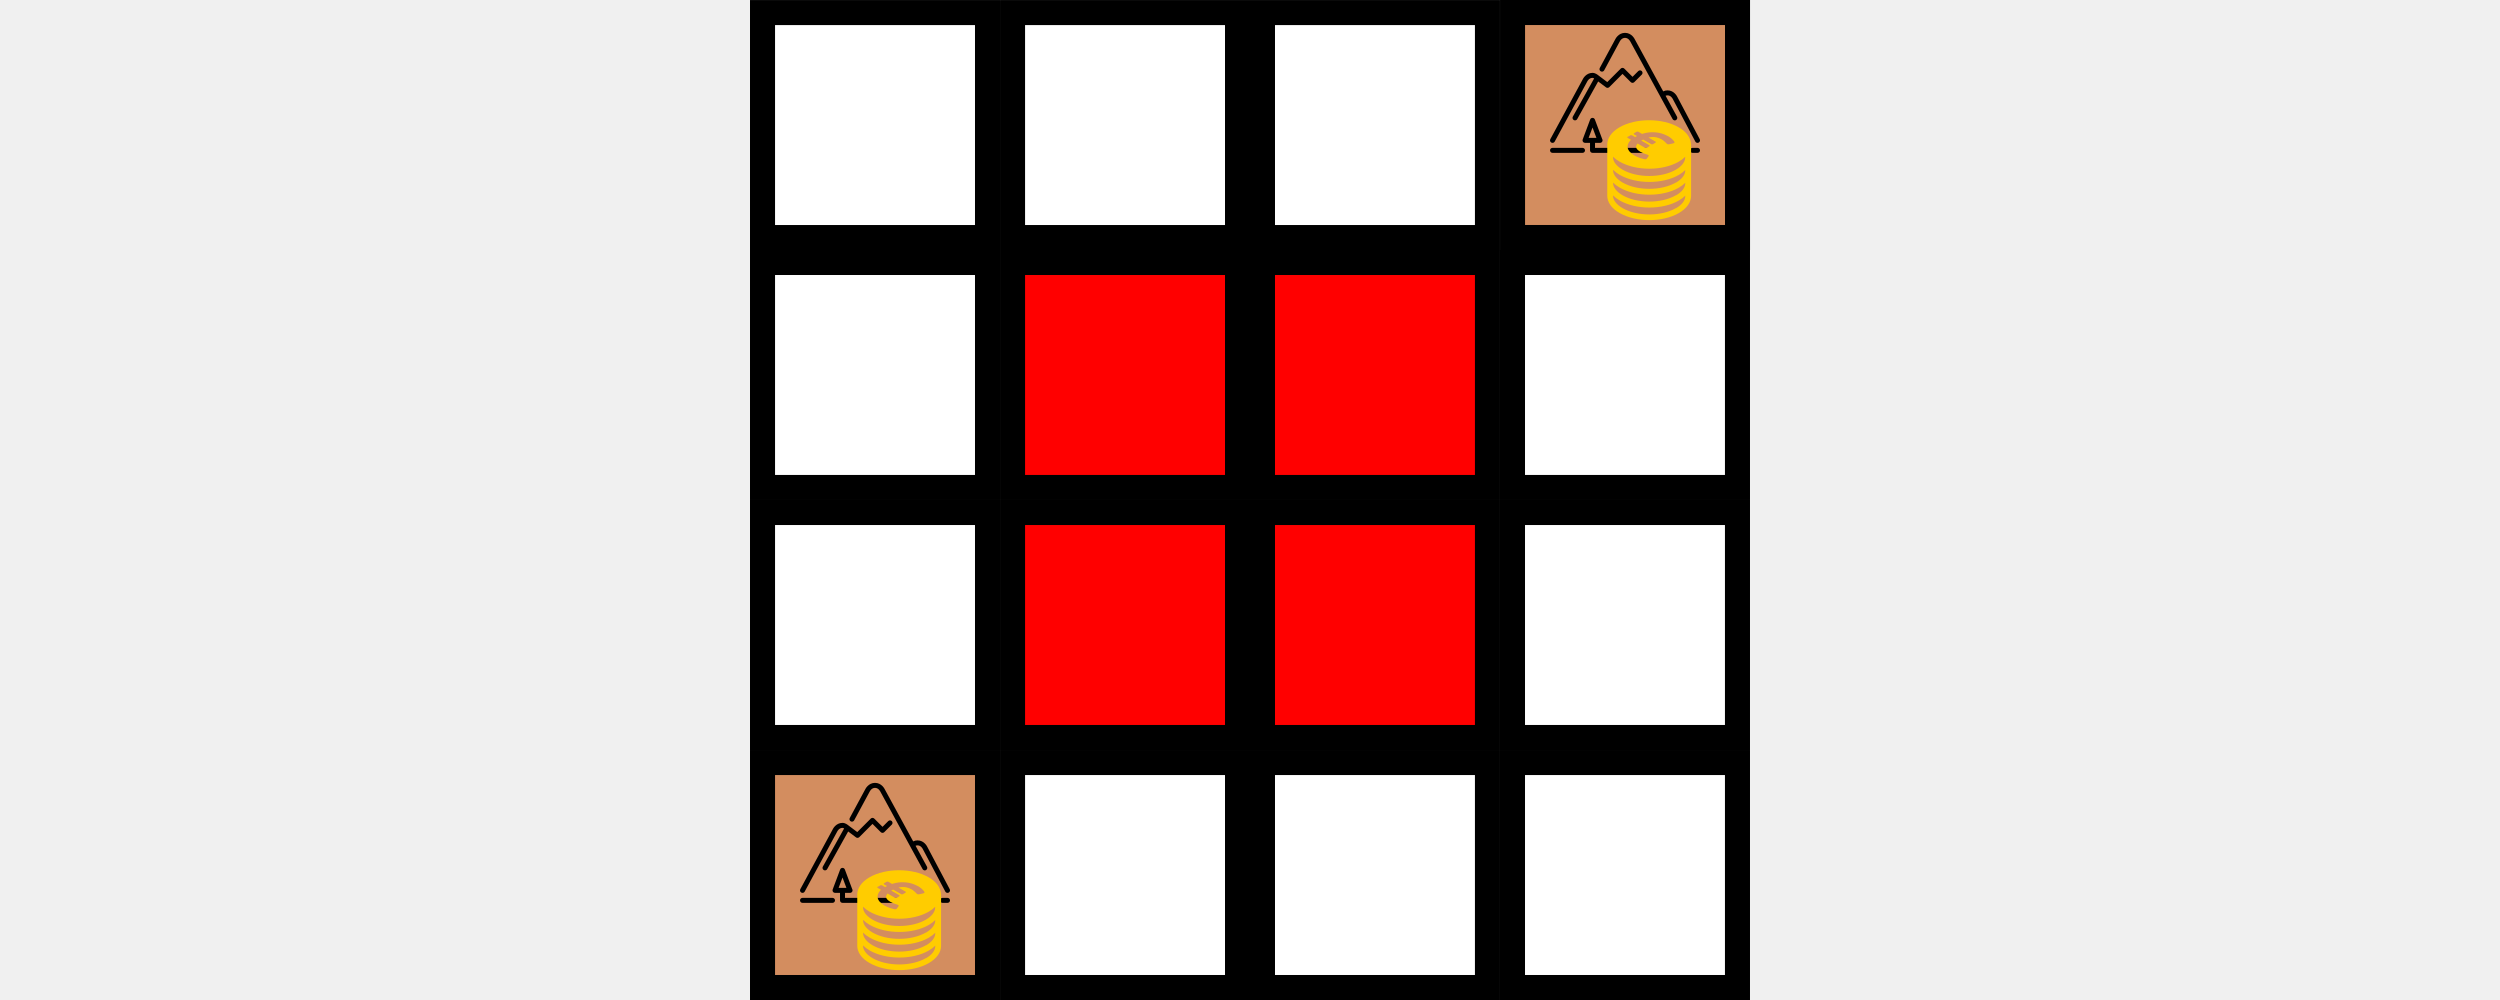
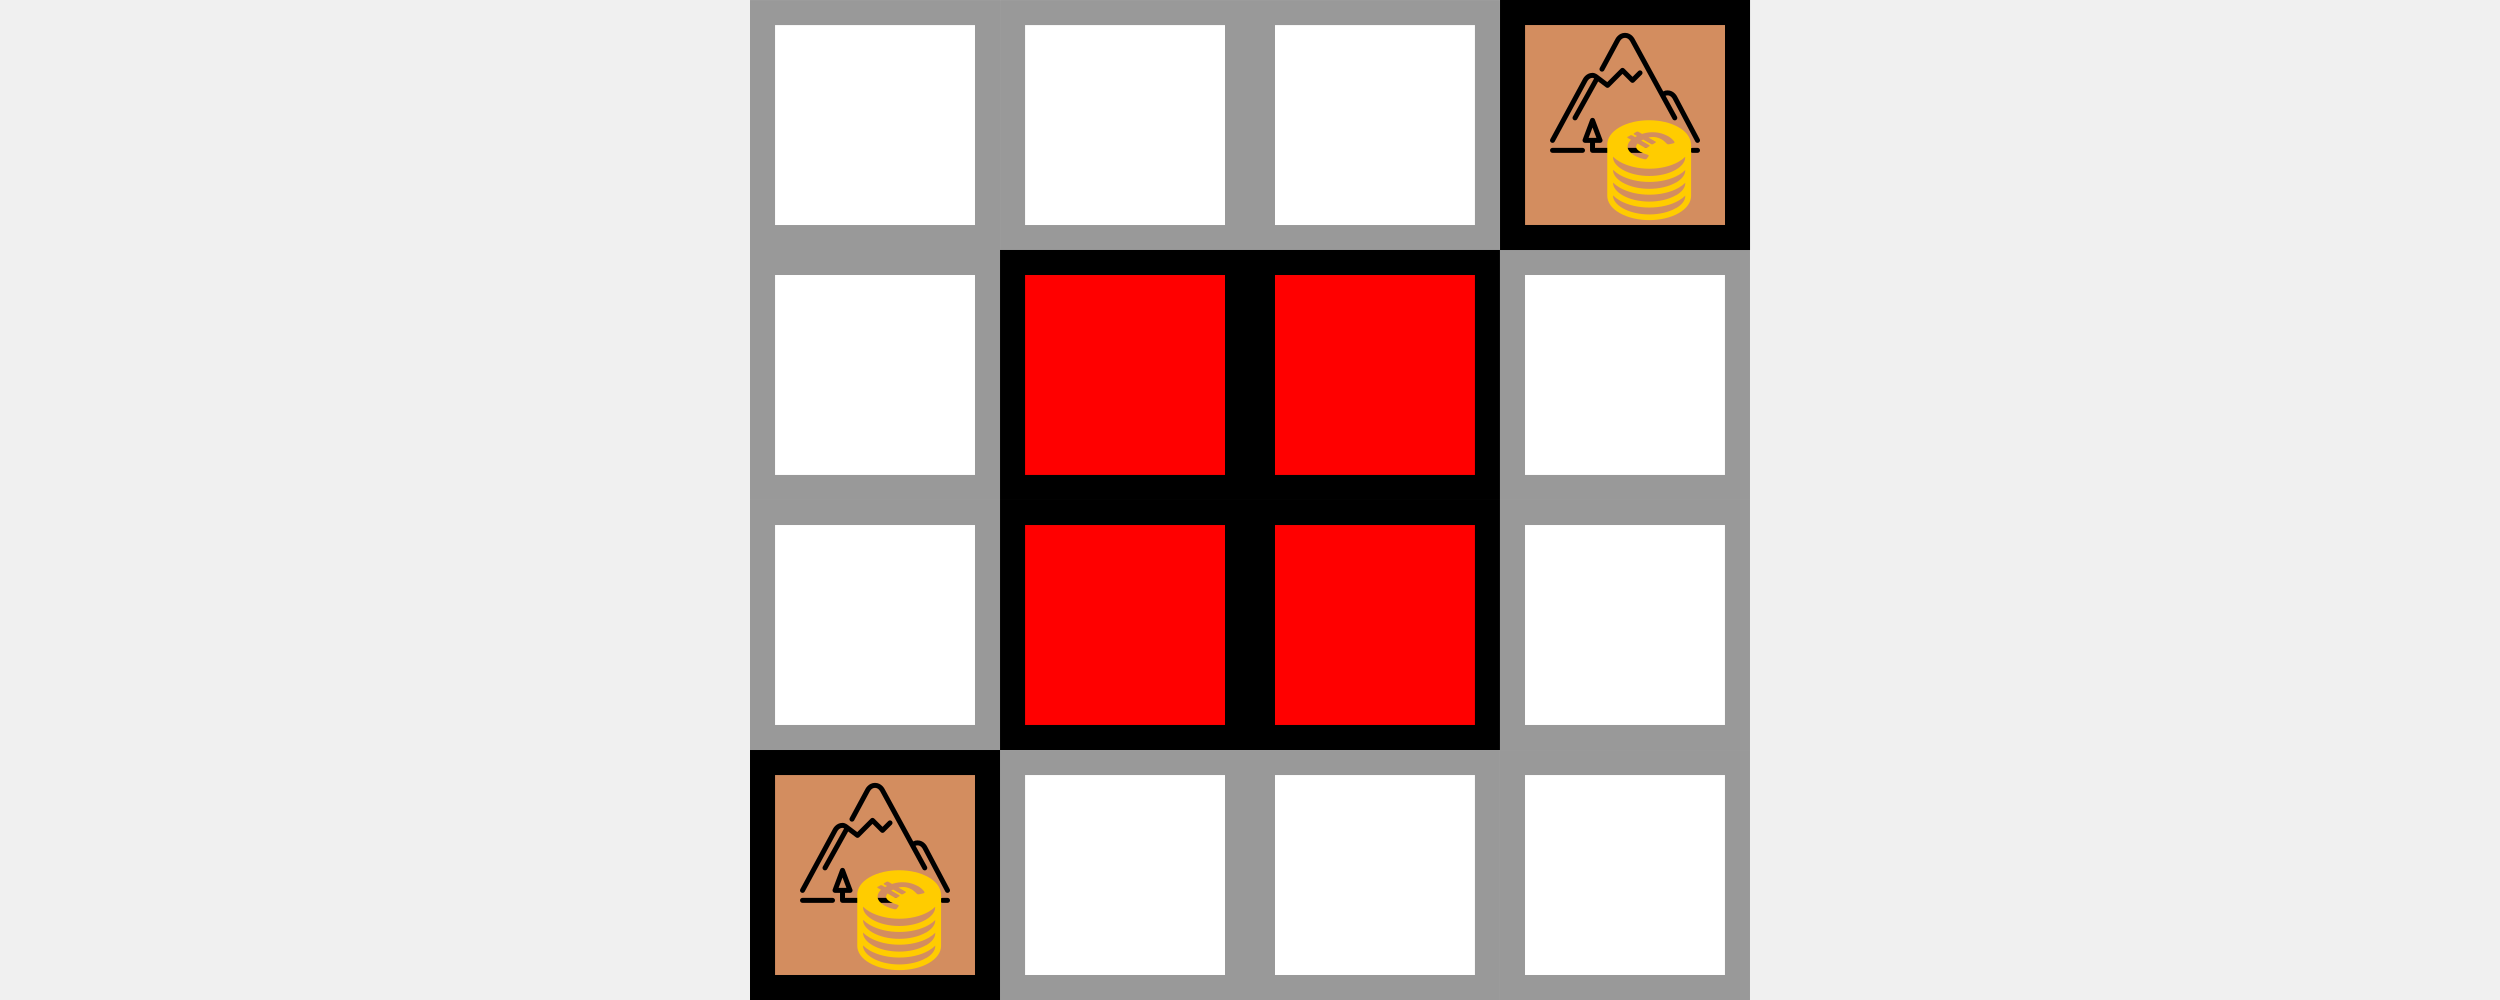
<svg xmlns="http://www.w3.org/2000/svg" width="26.458mm" height="10.583mm" viewBox="0 0 26.458 10.583" version="1.1" id="svg5" xml:space="preserve">
  <defs id="defs2">

	














</defs>
  <g id="layer1">
-     <rect style="color:#000000;overflow:visible;fill:#ffffff;stroke:#000000;stroke-width:0.265;stroke-dasharray:none" id="rect63" width="2.381" height="2.381" x="8.07" y="-2.514" transform="scale(1,-1)" />
-     <rect style="color:#000000;overflow:visible;fill:#ffffff;stroke:#000000;stroke-width:0.265;stroke-dasharray:none" id="rect1033" width="2.381" height="2.381" x="10.716" y="-2.514" transform="scale(1,-1)" />
-     <rect style="color:#000000;overflow:visible;fill:#ffffff;stroke:#000000;stroke-width:0.265;stroke-dasharray:none" id="rect1035" width="2.381" height="2.381" x="13.361" y="-2.514" transform="scale(1,-1)" />
-     <rect style="color:#000000;overflow:visible;fill:#ffffff;stroke:#000000;stroke-width:0.265;stroke-dasharray:none" id="rect1072" width="2.381" height="2.381" x="8.07" y="-5.159" transform="scale(1,-1)" />
+     <rect style="color:#000000;overflow:visible;fill:#ffffff;stroke:#999999;stroke-width:0.265;stroke-dasharray:none" id="rect63" width="2.381" height="2.381" x="8.07" y="-2.514" transform="scale(1,-1)" />
+     <rect style="color:#000000;overflow:visible;fill:#ffffff;stroke:#999999;stroke-width:0.265;stroke-dasharray:none" id="rect1033" width="2.381" height="2.381" x="10.716" y="-2.514" transform="scale(1,-1)" />
+     <rect style="color:#000000;overflow:visible;fill:#ffffff;stroke:#999999;stroke-width:0.265;stroke-dasharray:none" id="rect1035" width="2.381" height="2.381" x="13.361" y="-2.514" transform="scale(1,-1)" />
+     <rect style="color:#000000;overflow:visible;fill:#ffffff;stroke:#999999;stroke-width:0.265;stroke-dasharray:none" id="rect1072" width="2.381" height="2.381" x="8.07" y="-5.159" transform="scale(1,-1)" />
    <rect style="color:#000000;overflow:visible;fill:#ff0000;stroke:#000000;stroke-width:0.265;stroke-dasharray:none" id="rect1074" width="2.381" height="2.381" x="10.716" y="-5.159" transform="scale(1,-1)" />
    <rect style="color:#000000;overflow:visible;fill:#ff0000;stroke:#000000;stroke-width:0.265;stroke-dasharray:none" id="rect1076" width="2.381" height="2.381" x="13.361" y="-5.159" transform="scale(1,-1)" />
-     <rect style="color:#000000;overflow:visible;fill:#ffffff;stroke:#000000;stroke-width:0.265;stroke-dasharray:none" id="rect1078" width="2.381" height="2.381" x="16.007" y="-5.159" transform="scale(1,-1)" />
-     <rect style="color:#000000;overflow:visible;fill:#ffffff;stroke:#000000;stroke-width:0.265;stroke-dasharray:none" id="rect1082" width="2.381" height="2.381" x="8.07" y="-7.805" transform="scale(1,-1)" />
+     <rect style="color:#000000;overflow:visible;fill:#ffffff;stroke:#999999;stroke-width:0.265;stroke-dasharray:none" id="rect1078" width="2.381" height="2.381" x="16.007" y="-5.159" transform="scale(1,-1)" />
+     <rect style="color:#000000;overflow:visible;fill:#ffffff;stroke:#999999;stroke-width:0.265;stroke-dasharray:none" id="rect1082" width="2.381" height="2.381" x="8.07" y="-7.805" transform="scale(1,-1)" />
    <rect style="color:#000000;overflow:visible;fill:#ff0000;stroke:#000000;stroke-width:0.265;stroke-dasharray:none" id="rect1084" width="2.381" height="2.381" x="10.716" y="-7.805" transform="scale(1,-1)" />
    <rect style="color:#000000;overflow:visible;fill:#ff0000;stroke:#000000;stroke-width:0.265;stroke-dasharray:none" id="rect1086" width="2.381" height="2.381" x="13.361" y="-7.805" transform="scale(1,-1)" />
-     <rect style="color:#000000;overflow:visible;fill:#ffffff;stroke:#000000;stroke-width:0.265;stroke-dasharray:none" id="rect1088" width="2.381" height="2.381" x="16.007" y="-7.805" transform="scale(1,-1)" />
-     <rect style="color:#000000;overflow:visible;fill:#ffffff;stroke:#000000;stroke-width:0.265;stroke-dasharray:none" id="rect1094" width="2.381" height="2.381" x="10.716" y="-10.451" transform="scale(1,-1)" />
-     <rect style="color:#000000;overflow:visible;fill:#ffffff;stroke:#000000;stroke-width:0.265;stroke-dasharray:none" id="rect1096" width="2.381" height="2.381" x="13.361" y="-10.451" transform="scale(1,-1)" />
-     <rect style="color:#000000;overflow:visible;fill:#ffffff;stroke:#000000;stroke-width:0.265;stroke-dasharray:none" id="rect1098" width="2.381" height="2.381" x="16.007" y="-10.451" transform="scale(1,-1)" />
+     <rect style="color:#000000;overflow:visible;fill:#ffffff;stroke:#999999;stroke-width:0.265;stroke-dasharray:none" id="rect1088" width="2.381" height="2.381" x="16.007" y="-7.805" transform="scale(1,-1)" />
+     <rect style="color:#000000;overflow:visible;fill:#ffffff;stroke:#999999;stroke-width:0.265;stroke-dasharray:none" id="rect1094" width="2.381" height="2.381" x="10.716" y="-10.451" transform="scale(1,-1)" />
+     <rect style="color:#000000;overflow:visible;fill:#ffffff;stroke:#999999;stroke-width:0.265;stroke-dasharray:none" id="rect1096" width="2.381" height="2.381" x="13.361" y="-10.451" transform="scale(1,-1)" />
+     <rect style="color:#000000;overflow:visible;fill:#ffffff;stroke:#999999;stroke-width:0.265;stroke-dasharray:none" id="rect1098" width="2.381" height="2.381" x="16.007" y="-10.451" transform="scale(1,-1)" />
    <g id="g1936">
      <rect style="color:#000000;overflow:visible;fill:#d38d5f;stroke:#000000;stroke-width:0.265;stroke-dasharray:none" id="rect1092" width="2.381" height="2.381" x="8.07" y="-10.451" transform="scale(1,-1)" />
      <g id="g892" transform="matrix(0.00310055,0,0,0.00310055,8.466668,8.126529)" style="stroke-width:85.334">
        <g id="g832" style="stroke-width:85.334">
          <g id="g830" style="stroke-width:85.334">
            <g id="g828" style="stroke-width:85.334">
              <path d="m 4.475,425.637 c 1.289,0.7 2.679,1.033 4.053,1.033 3.029,0 5.965,-1.613 7.509,-4.471 L 127.192,216.964 c 0.239,-0.495 5.973,-12.16 17.877,-12.16 1.69,0 3.593,0.853 5.47,2.005 L 77.879,337.18 c -2.295,4.122 -0.811,9.318 3.302,11.614 1.314,0.725 2.739,1.075 4.147,1.075 2.995,0 5.897,-1.579 7.467,-4.378 l 71.552,-128.401 26.803,20.139 c 3.396,2.56 8.149,2.21 11.153,-0.794 l 45.167,-45.167 28.1,28.1 c 3.337,3.337 8.73,3.337 12.066,0 l 25.6,-25.6 c 3.337,-3.337 3.337,-8.73 0,-12.066 -3.337,-3.336 -8.73,-3.337 -12.066,0 l -19.567,19.567 -28.1,-28.1 c -3.337,-3.337 -8.73,-3.337 -12.066,0 l -45.969,45.969 -28.058,-21.043 -0.99,-0.785 c -4.489,-3.584 -12.006,-9.574 -21.35,-9.574 -22.929,0 -32.93,21.129 -33.101,21.538 L 1.036,414.074 c -2.253,4.139 -0.708,9.318 3.439,11.563 z" id="path818" style="stroke-width:85.334" />
              <path d="M 110.937,443.736 H 8.537 c -4.71,0 -8.533,3.823 -8.533,8.533 0,4.71 3.823,8.533 8.533,8.533 h 102.4 c 4.71,0 8.533,-3.823 8.533,-8.533 0,-4.71 -3.823,-8.533 -8.533,-8.533 z" id="path820" style="stroke-width:85.334" />
              <path d="m 173.281,182.582 c 4.147,2.244 9.318,0.691 11.563,-3.456 l 53.282,-98.697 c 0.239,-0.495 5.973,-12.16 17.877,-12.16 11.904,0 17.638,11.665 18.108,12.621 L 418.41,345.449 c 1.553,2.842 4.48,4.446 7.501,4.446 1.382,0 2.782,-0.333 4.079,-1.041 4.139,-2.261 5.666,-7.441 3.405,-11.58 L 394.44,265.867 c 2.099,-0.87 4.318,-1.331 6.63,-1.331 11.904,0 17.638,11.665 18.057,12.518 l 76.8,145.075 c 1.536,2.893 4.489,4.54 7.552,4.54 1.348,0 2.714,-0.316 3.985,-0.99 4.164,-2.21 5.751,-7.373 3.55,-11.537 L 434.419,269.493 c -0.418,-0.896 -10.419,-22.025 -33.348,-22.025 -5.197,0 -10.146,1.271 -14.771,3.473 L 289.352,73.227 c -0.418,-0.896 -10.419,-22.025 -33.348,-22.025 -22.938,0 -32.93,21.129 -33.109,21.547 l -53.069,98.27 c -2.236,4.139 -0.692,9.318 3.455,11.563 z" id="path822" style="stroke-width:85.334" />
              <path d="m 452.27,443.736 h -93.867 c -25.577,0.438 -37.582,0.001 -68.267,0.001 H 153.603 V 426.67 h 17.067 0.171 c 4.71,0 8.533,-3.823 8.533,-8.533 0,-1.647 -0.469,-3.183 -1.271,-4.48 l -25.037,-66.782 c -1.254,-3.328 -4.437,-5.538 -7.996,-5.538 -3.558,0 -6.741,2.21 -7.996,5.538 l -25.591,68.267 c -0.981,2.62 -0.623,5.555 0.973,7.859 1.596,2.295 4.215,3.669 7.014,3.669 h 17.067 v 25.6 c 0,4.71 3.823,8.533 8.533,8.533 h 307.2 c 4.71,0 8.533,-3.823 8.533,-8.533 0,-4.71 -3.822,-8.534 -8.533,-8.534 z m -320.486,-34.133 13.286,-35.43 13.286,35.43 z" id="path824" style="stroke-width:85.334" />
              <path d="m 503.47,443.736 h -17.067 c -4.71,0 -8.533,3.823 -8.533,8.533 0,4.71 3.823,8.533 8.533,8.533 h 17.067 c 4.71,0 8.533,-3.823 8.533,-8.533 0,-4.71 -3.822,-8.533 -8.533,-8.533 z" id="path826" style="stroke-width:85.334" />
            </g>
          </g>
        </g>
        <g id="g834" style="stroke-width:85.334">
</g>
        <g id="g836" style="stroke-width:85.334">
</g>
        <g id="g838" style="stroke-width:85.334">
</g>
        <g id="g840" style="stroke-width:85.334">
</g>
        <g id="g842" style="stroke-width:85.334">
</g>
        <g id="g844" style="stroke-width:85.334">
</g>
        <g id="g846" style="stroke-width:85.334">
</g>
        <g id="g848" style="stroke-width:85.334">
</g>
        <g id="g850" style="stroke-width:85.334">
</g>
        <g id="g852" style="stroke-width:85.334">
</g>
        <g id="g854" style="stroke-width:85.334">
</g>
        <g id="g856" style="stroke-width:85.334">
</g>
        <g id="g858" style="stroke-width:85.334">
</g>
        <g id="g860" style="stroke-width:85.334">
</g>
        <g id="g862" style="stroke-width:85.334">
</g>
      </g>
      <path d="m 9.959,9.466 v -0.005 h -4.33e-4 c -0.003,-0.064 -0.046,-0.128 -0.13,-0.176 -0.173,-0.1 -0.455,-0.1 -0.627,0 -0.086,0.05 -0.129,0.116 -0.129,0.182 v 0 0.136 0.002 0.133 0.002 0.133 0.002 0.136 c 4.325e-4,0.066 0.044,0.132 0.131,0.181 0.087,0.05 0.2,0.075 0.314,0.075 0.114,0 0.227,-0.025 0.313,-0.075 0.086,-0.05 0.129,-0.116 0.129,-0.181 v -0.136 -0.008 -0.128 -0.008 -0.128 -0.008 -0.13 c 0,2.17e-4 0,0 0,0 z m -0.668,-0.081 0.024,-0.014 c 0.006,-0.004 0.016,-0.004 0.022,0 l 0.03,0.017 c 0.006,-0.004 0.013,-0.008 0.02,-0.011 l -0.03,-0.017 c -0.006,-0.004 -0.006,-0.009 0,-0.013 l 0.024,-0.014 c 0.006,-0.004 0.016,-0.004 0.022,0 l 0.038,0.022 0.005,-0.002 c 0.042,-0.013 0.087,-0.019 0.135,-0.015 0.038,0.003 0.071,0.012 0.102,0.025 0.012,0.005 0.023,0.011 0.034,0.016 0.027,0.016 0.047,0.034 0.063,0.054 l 0.003,0.006 c 0.004,0.008 -6.49e-4,0.013 -0.013,0.016 -0.013,0.004 -0.027,0.006 -0.041,0.009 -0.01,0.002 -0.016,0.002 -0.022,-0.002 -0.002,-8.66e-4 -0.003,-0.002 -0.004,-0.003 -0.009,-0.008 -0.017,-0.018 -0.027,-0.026 -0.009,-0.008 -0.018,-0.015 -0.029,-0.021 -0.014,-0.008 -0.031,-0.015 -0.05,-0.02 -0.029,-0.007 -0.058,-0.006 -0.087,0.001 l -0.001,2.16e-4 0.073,0.042 c 0.006,0.004 0.006,0.009 0,0.013 l -0.024,0.014 c -0.006,0.004 -0.016,0.004 -0.022,0 l -0.084,-0.048 c -0.006,0.004 -0.013,0.008 -0.02,0.011 l 0.084,0.048 c 0.006,0.004 0.006,0.009 0,0.013 l -0.024,0.014 c -0.006,0.004 -0.016,0.004 -0.022,0 l -0.077,-0.044 c -0.017,0.021 -0.022,0.041 -0.003,0.063 0.008,0.009 0.019,0.017 0.031,0.024 0.011,0.006 0.023,0.012 0.035,0.017 0.014,0.005 0.029,0.01 0.044,0.015 0.002,8.65e-4 0.004,0.002 0.006,0.003 0.006,0.004 0.007,0.007 0.003,0.013 -0.005,0.008 -0.011,0.016 -0.017,0.024 -0.005,0.007 -0.014,0.01 -0.028,0.007 -0.013,-0.003 -0.027,-0.007 -0.04,-0.011 -0.024,-0.008 -0.045,-0.017 -0.064,-0.028 -0.019,-0.011 -0.036,-0.024 -0.049,-0.039 -0.031,-0.035 -0.03,-0.071 -0.005,-0.107 0.005,-0.007 0.012,-0.013 0.018,-0.02 l -0.036,-0.021 c -0.005,-0.003 -0.005,-0.009 8.652e-4,-0.012 z m -0.088,0.263 c 0.174,0.1 0.454,0.1 0.627,0 0.027,-0.016 0.049,-0.033 0.067,-0.051 v 0.008 c 2.17e-4,0.045 -0.036,0.092 -0.098,0.128 -0.074,0.043 -0.175,0.067 -0.282,0.067 -0.108,0 -0.208,-0.024 -0.283,-0.067 -0.063,-0.037 -0.1,-0.084 -0.1,-0.128 v -0.009 c 0.019,0.019 0.042,0.037 0.07,0.053 z m 0.596,0.356 c -0.074,0.043 -0.175,0.067 -0.282,0.067 -0.108,0 -0.208,-0.024 -0.283,-0.067 -0.063,-0.037 -0.1,-0.084 -0.1,-0.128 v -0.006 c 0.019,0.019 0.042,0.037 0.07,0.053 0.087,0.05 0.2,0.075 0.314,0.075 0.114,0 0.227,-0.025 0.313,-0.075 0.027,-0.016 0.049,-0.033 0.067,-0.051 v 0.005 c 4.32e-4,0.045 -0.035,0.092 -0.098,0.128 z m 0,-0.135 c -0.074,0.043 -0.175,0.067 -0.282,0.067 -0.108,0 -0.208,-0.024 -0.283,-0.067 -0.063,-0.037 -0.1,-0.084 -0.1,-0.128 v -0.006 c 0.019,0.019 0.042,0.037 0.07,0.053 0.087,0.05 0.2,0.075 0.314,0.075 0.114,0 0.227,-0.025 0.313,-0.075 0.027,-0.016 0.049,-0.033 0.067,-0.051 v 0.005 c 4.32e-4,0.045 -0.035,0.091 -0.098,0.128 z m 0,0.271 c -0.074,0.043 -0.175,0.067 -0.282,0.067 -0.108,0 -0.208,-0.024 -0.283,-0.067 -0.063,-0.037 -0.1,-0.084 -0.1,-0.128 v -0.006 c 0.019,0.019 0.042,0.037 0.07,0.053 0.087,0.05 0.2,0.075 0.314,0.075 0.114,0 0.227,-0.025 0.313,-0.075 0.027,-0.016 0.049,-0.033 0.067,-0.051 v 0.005 c 4.32e-4,0.045 -0.035,0.092 -0.098,0.128 z" id="path760" style="fill:#ffcc00;stroke-width:0.265" />
    </g>
    <g id="g1882" transform="translate(7.9375,-7.937497)">
      <rect style="color:#000000;overflow:visible;fill:#d38d5f;stroke:#000000;stroke-width:0.265;stroke-dasharray:none" id="rect1830" width="2.381" height="2.381" x="8.07" y="-10.451" transform="scale(1,-1)" />
      <g id="g1878" transform="matrix(0.00310055,0,0,0.00310055,8.466668,8.126529)" style="stroke-width:85.334">
        <g id="g1846" style="stroke-width:85.334">
          <g id="g1844" style="stroke-width:85.334">
            <g id="g1842" style="stroke-width:85.334">
              <path d="m 4.475,425.637 c 1.289,0.7 2.679,1.033 4.053,1.033 3.029,0 5.965,-1.613 7.509,-4.471 L 127.192,216.964 c 0.239,-0.495 5.973,-12.16 17.877,-12.16 1.69,0 3.593,0.853 5.47,2.005 L 77.879,337.18 c -2.295,4.122 -0.811,9.318 3.302,11.614 1.314,0.725 2.739,1.075 4.147,1.075 2.995,0 5.897,-1.579 7.467,-4.378 l 71.552,-128.401 26.803,20.139 c 3.396,2.56 8.149,2.21 11.153,-0.794 l 45.167,-45.167 28.1,28.1 c 3.337,3.337 8.73,3.337 12.066,0 l 25.6,-25.6 c 3.337,-3.337 3.337,-8.73 0,-12.066 -3.337,-3.336 -8.73,-3.337 -12.066,0 l -19.567,19.567 -28.1,-28.1 c -3.337,-3.337 -8.73,-3.337 -12.066,0 l -45.969,45.969 -28.058,-21.043 -0.99,-0.785 c -4.489,-3.584 -12.006,-9.574 -21.35,-9.574 -22.929,0 -32.93,21.129 -33.101,21.538 L 1.036,414.074 c -2.253,4.139 -0.708,9.318 3.439,11.563 z" id="path1832" style="stroke-width:85.334" />
              <path d="M 110.937,443.736 H 8.537 c -4.71,0 -8.533,3.823 -8.533,8.533 0,4.71 3.823,8.533 8.533,8.533 h 102.4 c 4.71,0 8.533,-3.823 8.533,-8.533 0,-4.71 -3.823,-8.533 -8.533,-8.533 z" id="path1834" style="stroke-width:85.334" />
              <path d="m 173.281,182.582 c 4.147,2.244 9.318,0.691 11.563,-3.456 l 53.282,-98.697 c 0.239,-0.495 5.973,-12.16 17.877,-12.16 11.904,0 17.638,11.665 18.108,12.621 L 418.41,345.449 c 1.553,2.842 4.48,4.446 7.501,4.446 1.382,0 2.782,-0.333 4.079,-1.041 4.139,-2.261 5.666,-7.441 3.405,-11.58 L 394.44,265.867 c 2.099,-0.87 4.318,-1.331 6.63,-1.331 11.904,0 17.638,11.665 18.057,12.518 l 76.8,145.075 c 1.536,2.893 4.489,4.54 7.552,4.54 1.348,0 2.714,-0.316 3.985,-0.99 4.164,-2.21 5.751,-7.373 3.55,-11.537 L 434.419,269.493 c -0.418,-0.896 -10.419,-22.025 -33.348,-22.025 -5.197,0 -10.146,1.271 -14.771,3.473 L 289.352,73.227 c -0.418,-0.896 -10.419,-22.025 -33.348,-22.025 -22.938,0 -32.93,21.129 -33.109,21.547 l -53.069,98.27 c -2.236,4.139 -0.692,9.318 3.455,11.563 z" id="path1836" style="stroke-width:85.334" />
              <path d="m 452.27,443.736 h -93.867 c -25.577,0.438 -37.582,0.001 -68.267,0.001 H 153.603 V 426.67 h 17.067 0.171 c 4.71,0 8.533,-3.823 8.533,-8.533 0,-1.647 -0.469,-3.183 -1.271,-4.48 l -25.037,-66.782 c -1.254,-3.328 -4.437,-5.538 -7.996,-5.538 -3.558,0 -6.741,2.21 -7.996,5.538 l -25.591,68.267 c -0.981,2.62 -0.623,5.555 0.973,7.859 1.596,2.295 4.215,3.669 7.014,3.669 h 17.067 v 25.6 c 0,4.71 3.823,8.533 8.533,8.533 h 307.2 c 4.71,0 8.533,-3.823 8.533,-8.533 0,-4.71 -3.822,-8.534 -8.533,-8.534 z m -320.486,-34.133 13.286,-35.43 13.286,35.43 z" id="path1838" style="stroke-width:85.334" />
              <path d="m 503.47,443.736 h -17.067 c -4.71,0 -8.533,3.823 -8.533,8.533 0,4.71 3.823,8.533 8.533,8.533 h 17.067 c 4.71,0 8.533,-3.823 8.533,-8.533 0,-4.71 -3.822,-8.533 -8.533,-8.533 z" id="path1840" style="stroke-width:85.334" />
            </g>
          </g>
        </g>
        <g id="g1848" style="stroke-width:85.334">
</g>
        <g id="g1850" style="stroke-width:85.334">
</g>
        <g id="g1852" style="stroke-width:85.334">
</g>
        <g id="g1854" style="stroke-width:85.334">
</g>
        <g id="g1856" style="stroke-width:85.334">
</g>
        <g id="g1858" style="stroke-width:85.334">
</g>
        <g id="g1860" style="stroke-width:85.334">
</g>
        <g id="g1862" style="stroke-width:85.334">
</g>
        <g id="g1864" style="stroke-width:85.334">
</g>
        <g id="g1866" style="stroke-width:85.334">
</g>
        <g id="g1868" style="stroke-width:85.334">
</g>
        <g id="g1870" style="stroke-width:85.334">
</g>
        <g id="g1872" style="stroke-width:85.334">
</g>
        <g id="g1874" style="stroke-width:85.334">
</g>
        <g id="g1876" style="stroke-width:85.334">
</g>
      </g>
      <path d="m 9.959,9.466 v -0.005 h -4.33e-4 c -0.003,-0.064 -0.046,-0.128 -0.13,-0.176 -0.173,-0.1 -0.455,-0.1 -0.627,0 -0.086,0.05 -0.129,0.116 -0.129,0.182 v 0 0.136 0.002 0.133 0.002 0.133 0.002 0.136 c 4.325e-4,0.066 0.044,0.132 0.131,0.181 0.087,0.05 0.2,0.075 0.314,0.075 0.114,0 0.227,-0.025 0.313,-0.075 0.086,-0.05 0.129,-0.116 0.129,-0.181 v -0.136 -0.008 -0.128 -0.008 -0.128 -0.008 -0.13 c 0,2.17e-4 0,0 0,0 z m -0.668,-0.081 0.024,-0.014 c 0.006,-0.004 0.016,-0.004 0.022,0 l 0.03,0.017 c 0.006,-0.004 0.013,-0.008 0.02,-0.011 l -0.03,-0.017 c -0.006,-0.004 -0.006,-0.009 0,-0.013 l 0.024,-0.014 c 0.006,-0.004 0.016,-0.004 0.022,0 l 0.038,0.022 0.005,-0.002 c 0.042,-0.013 0.087,-0.019 0.135,-0.015 0.038,0.003 0.071,0.012 0.102,0.025 0.012,0.005 0.023,0.011 0.034,0.016 0.027,0.016 0.047,0.034 0.063,0.054 l 0.003,0.006 c 0.004,0.008 -6.49e-4,0.013 -0.013,0.016 -0.013,0.004 -0.027,0.006 -0.041,0.009 -0.01,0.002 -0.016,0.002 -0.022,-0.002 -0.002,-8.66e-4 -0.003,-0.002 -0.004,-0.003 -0.009,-0.008 -0.017,-0.018 -0.027,-0.026 -0.009,-0.008 -0.018,-0.015 -0.029,-0.021 -0.014,-0.008 -0.031,-0.015 -0.05,-0.02 -0.029,-0.007 -0.058,-0.006 -0.087,0.001 l -0.001,2.16e-4 0.073,0.042 c 0.006,0.004 0.006,0.009 0,0.013 l -0.024,0.014 c -0.006,0.004 -0.016,0.004 -0.022,0 l -0.084,-0.048 c -0.006,0.004 -0.013,0.008 -0.02,0.011 l 0.084,0.048 c 0.006,0.004 0.006,0.009 0,0.013 l -0.024,0.014 c -0.006,0.004 -0.016,0.004 -0.022,0 l -0.077,-0.044 c -0.017,0.021 -0.022,0.041 -0.003,0.063 0.008,0.009 0.019,0.017 0.031,0.024 0.011,0.006 0.023,0.012 0.035,0.017 0.014,0.005 0.029,0.01 0.044,0.015 0.002,8.65e-4 0.004,0.002 0.006,0.003 0.006,0.004 0.007,0.007 0.003,0.013 -0.005,0.008 -0.011,0.016 -0.017,0.024 -0.005,0.007 -0.014,0.01 -0.028,0.007 -0.013,-0.003 -0.027,-0.007 -0.04,-0.011 -0.024,-0.008 -0.045,-0.017 -0.064,-0.028 -0.019,-0.011 -0.036,-0.024 -0.049,-0.039 -0.031,-0.035 -0.03,-0.071 -0.005,-0.107 0.005,-0.007 0.012,-0.013 0.018,-0.02 l -0.036,-0.021 c -0.005,-0.003 -0.005,-0.009 8.652e-4,-0.012 z m -0.088,0.263 c 0.174,0.1 0.454,0.1 0.627,0 0.027,-0.016 0.049,-0.033 0.067,-0.051 v 0.008 c 2.17e-4,0.045 -0.036,0.092 -0.098,0.128 -0.074,0.043 -0.175,0.067 -0.282,0.067 -0.108,0 -0.208,-0.024 -0.283,-0.067 -0.063,-0.037 -0.1,-0.084 -0.1,-0.128 v -0.009 c 0.019,0.019 0.042,0.037 0.07,0.053 z m 0.596,0.356 c -0.074,0.043 -0.175,0.067 -0.282,0.067 -0.108,0 -0.208,-0.024 -0.283,-0.067 -0.063,-0.037 -0.1,-0.084 -0.1,-0.128 v -0.006 c 0.019,0.019 0.042,0.037 0.07,0.053 0.087,0.05 0.2,0.075 0.314,0.075 0.114,0 0.227,-0.025 0.313,-0.075 0.027,-0.016 0.049,-0.033 0.067,-0.051 v 0.005 c 4.32e-4,0.045 -0.035,0.092 -0.098,0.128 z m 0,-0.135 c -0.074,0.043 -0.175,0.067 -0.282,0.067 -0.108,0 -0.208,-0.024 -0.283,-0.067 -0.063,-0.037 -0.1,-0.084 -0.1,-0.128 v -0.006 c 0.019,0.019 0.042,0.037 0.07,0.053 0.087,0.05 0.2,0.075 0.314,0.075 0.114,0 0.227,-0.025 0.313,-0.075 0.027,-0.016 0.049,-0.033 0.067,-0.051 v 0.005 c 4.32e-4,0.045 -0.035,0.091 -0.098,0.128 z m 0,0.271 c -0.074,0.043 -0.175,0.067 -0.282,0.067 -0.108,0 -0.208,-0.024 -0.283,-0.067 -0.063,-0.037 -0.1,-0.084 -0.1,-0.128 v -0.006 c 0.019,0.019 0.042,0.037 0.07,0.053 0.087,0.05 0.2,0.075 0.314,0.075 0.114,0 0.227,-0.025 0.313,-0.075 0.027,-0.016 0.049,-0.033 0.067,-0.051 v 0.005 c 4.32e-4,0.045 -0.035,0.092 -0.098,0.128 z" id="path1880" style="fill:#ffcc00;stroke-width:0.265" />
    </g>
  </g>
</svg>
